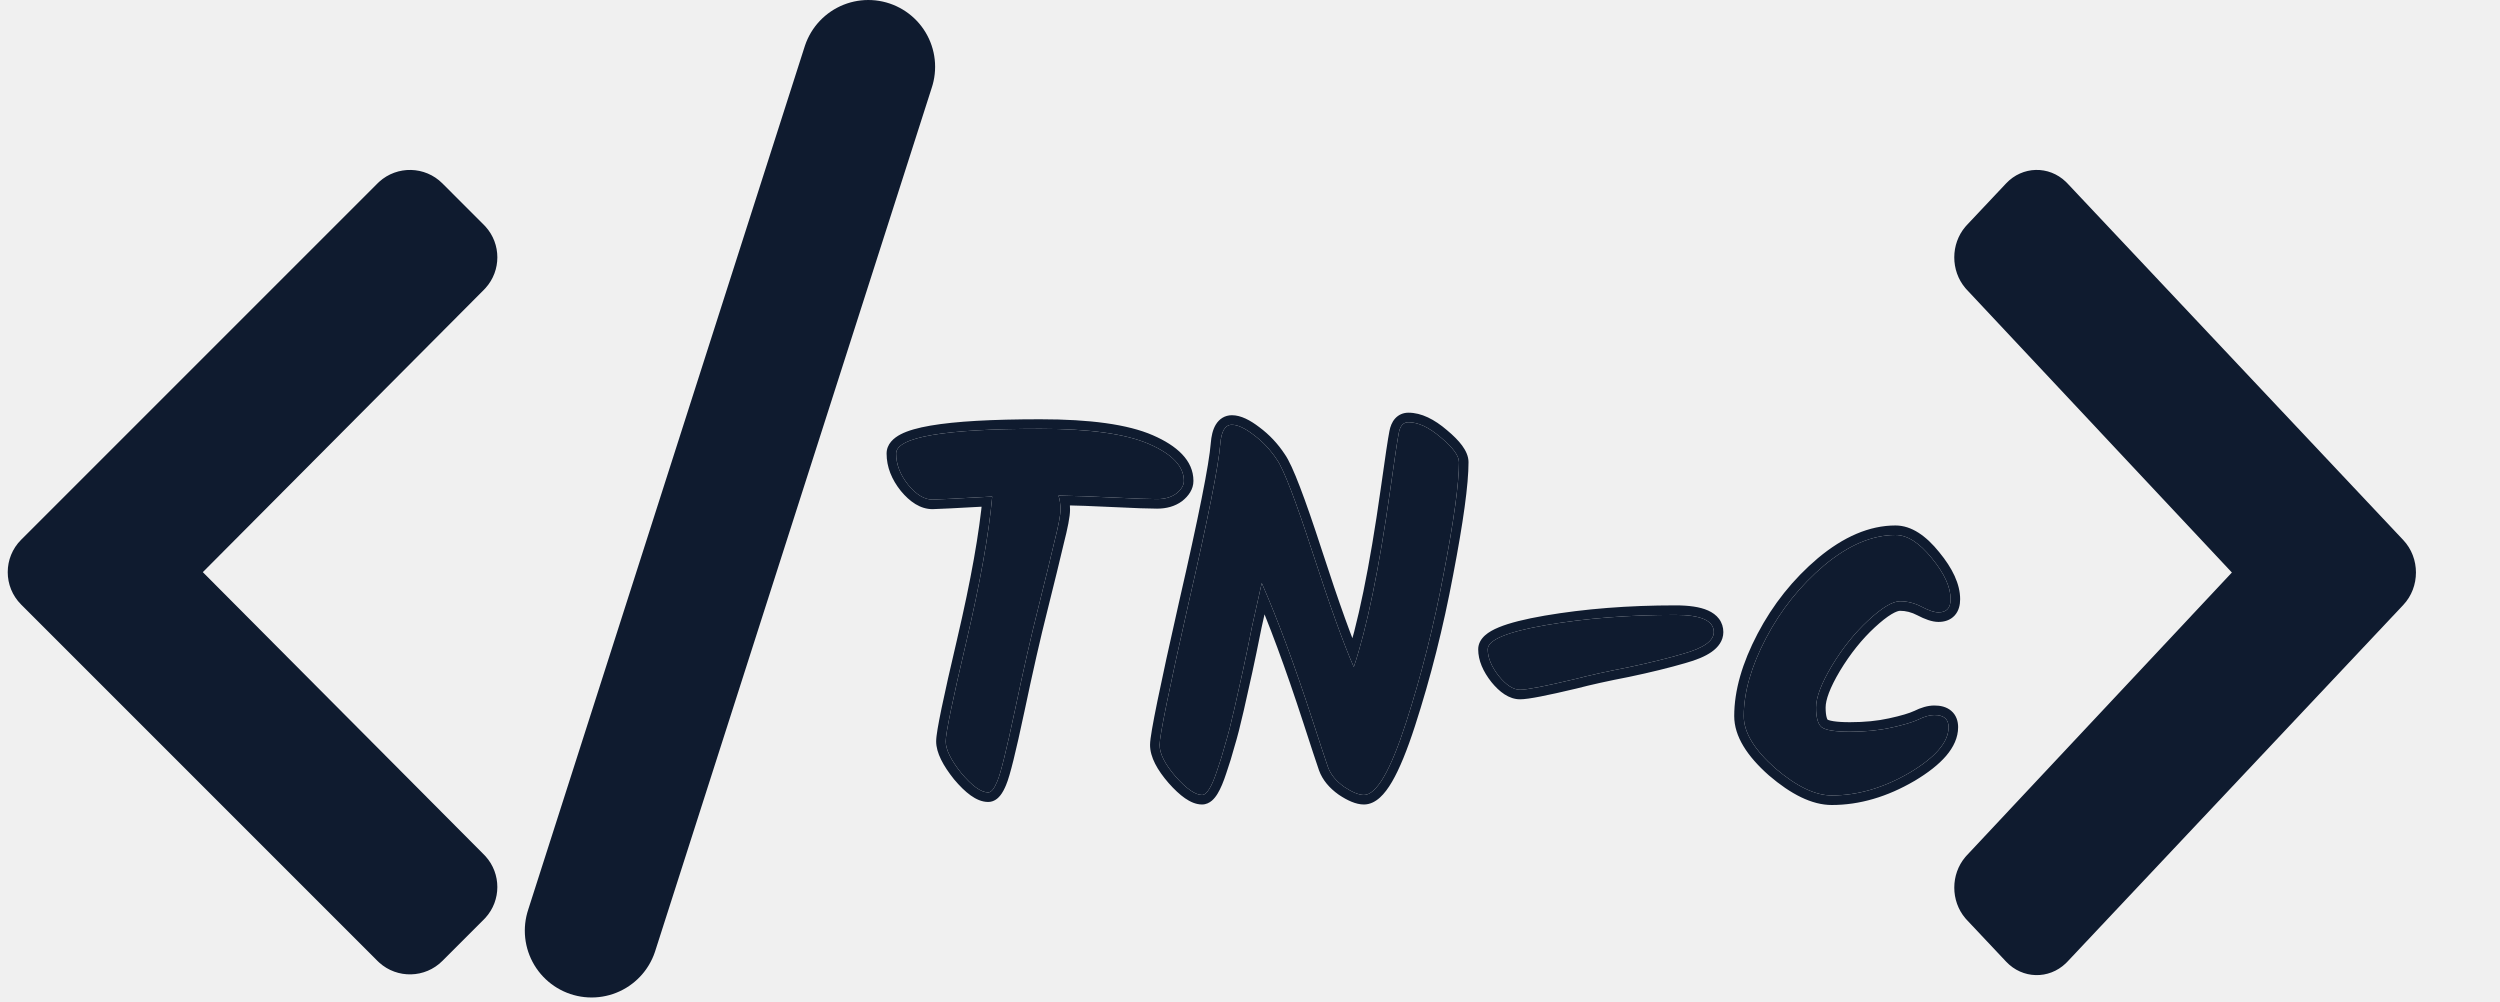
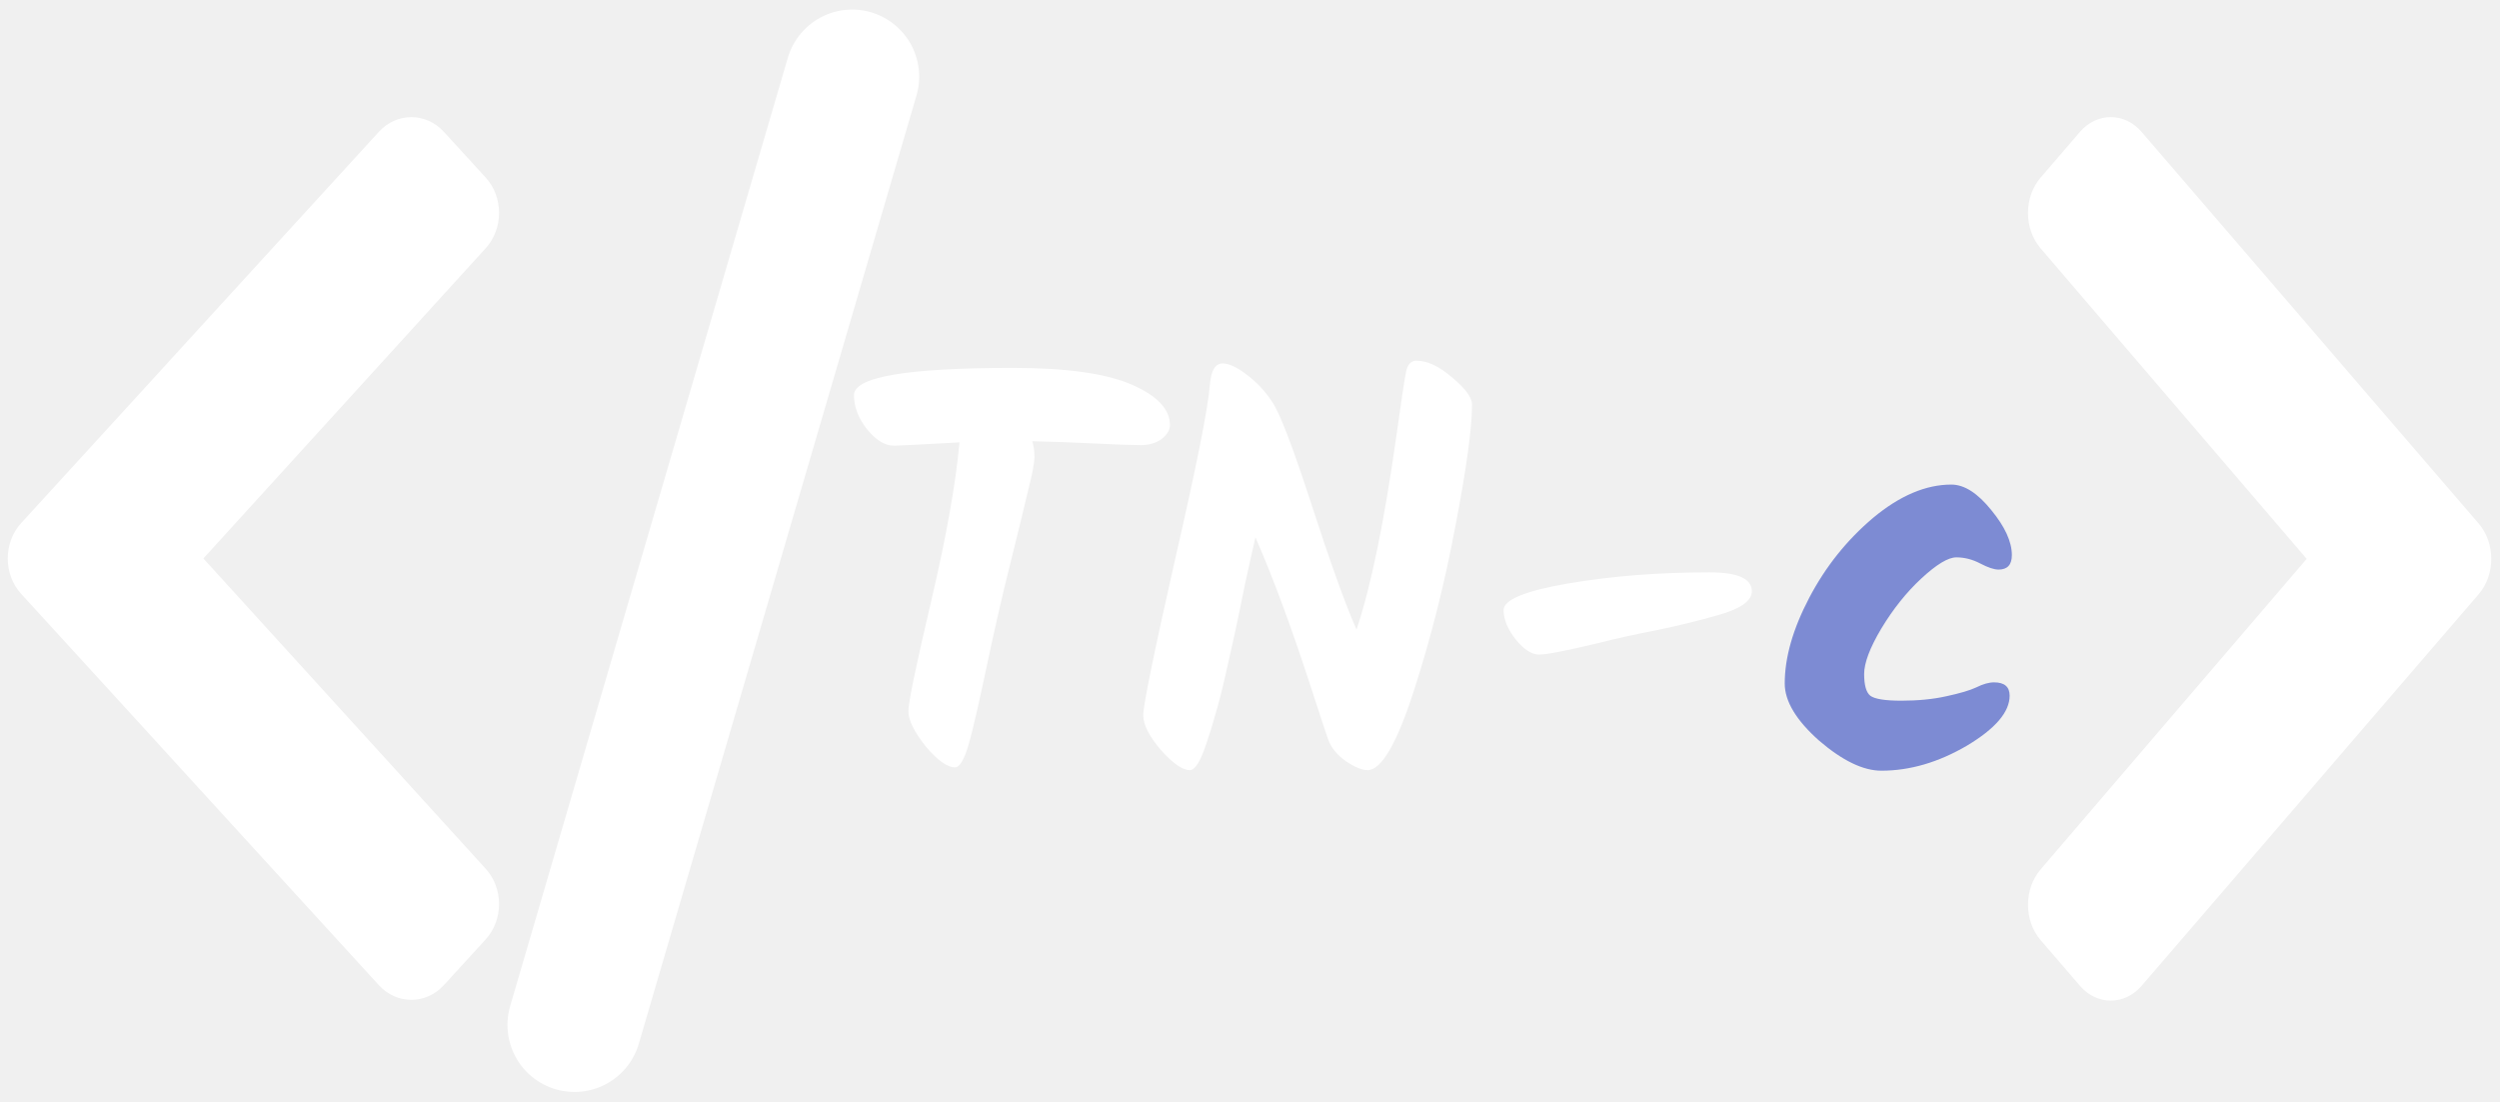
- <svg xmlns="http://www.w3.org/2000/svg" width="262" height="105" viewBox="0 0 262 105" fill="none">
-   <path d="M39.81 19.116C41.658 17.447 44.511 17.503 46.292 19.283L50.649 23.641L50.815 23.815C52.43 25.601 52.432 28.325 50.823 30.114L50.657 30.29L21.121 59.961L50.655 89.636L50.821 89.811C52.431 91.601 52.428 94.324 50.815 96.109L50.648 96.285L46.29 100.642C44.51 102.422 41.656 102.478 39.809 100.809L39.633 100.642L2.283 63.29C0.446 61.452 0.445 58.471 2.283 56.633L39.635 19.283L39.81 19.116Z" fill="#0F1B2F" stroke="#0F1B2F" stroke-width="0.19" />
-   <path d="M216.431 19.118C214.686 17.445 211.99 17.501 210.31 19.286L206.203 23.646L206.046 23.822C204.525 25.609 204.524 28.333 206.039 30.123L206.195 30.299L234.033 59.999L206.197 89.701L206.041 89.877C204.524 91.668 204.527 94.391 206.048 96.178L206.205 96.353L210.311 100.714C211.991 102.499 214.688 102.555 216.433 100.882L216.598 100.714L251.797 63.329C253.529 61.49 253.529 58.508 251.797 56.669L216.597 19.286L216.431 19.118Z" fill="#0F1B2F" stroke="#0F1B2F" stroke-width="0.192" />
-   <path d="M62 97.536L91 7" stroke="#0F1B2F" stroke-width="14" stroke-linecap="round" />
-   <mask id="path-4-outside-1_439_2" maskUnits="userSpaceOnUse" x="92" y="43" width="114" height="42" fill="black">
-     <rect fill="white" x="92" y="43" width="114" height="42" />
-     <path d="M103.985 52.041C100.169 52.253 98.084 52.359 97.731 52.359C96.883 52.359 96.035 51.847 95.187 50.822C94.339 49.762 93.915 48.667 93.915 47.536C93.915 45.805 98.95 44.939 109.02 44.939C114.179 44.939 117.977 45.469 120.415 46.529C122.853 47.589 124.072 48.879 124.072 50.398C124.072 50.857 123.807 51.299 123.277 51.723C122.747 52.112 122.076 52.306 121.263 52.306C120.45 52.306 118.966 52.253 116.811 52.147C114.656 52.041 112.695 51.97 110.928 51.935C111.069 52.359 111.14 52.854 111.14 53.419C111.14 53.984 110.928 55.097 110.504 56.758C110.115 58.419 109.55 60.733 108.808 63.701C108.066 66.634 107.253 70.202 106.37 74.407C105.487 78.576 104.868 81.067 104.515 81.88C104.197 82.657 103.879 83.046 103.561 83.046C102.819 83.046 101.883 82.375 100.752 81.032C99.657 79.654 99.109 78.541 99.109 77.693C99.109 76.845 99.833 73.347 101.282 67.199C102.731 61.016 103.632 55.963 103.985 52.041ZM147.601 44.25C148.626 44.25 149.756 44.78 150.993 45.84C152.265 46.9 152.901 47.766 152.901 48.437C152.901 50.663 152.371 54.532 151.311 60.044C150.286 65.521 148.961 70.768 147.336 75.785C145.711 80.802 144.244 83.311 142.937 83.311C142.407 83.311 141.718 83.028 140.87 82.463C140.022 81.862 139.457 81.173 139.174 80.396C138.891 79.583 138.344 77.923 137.531 75.414C135.658 69.655 133.892 64.885 132.231 61.104C131.984 62.164 131.648 63.666 131.224 65.609C130.835 67.552 130.517 69.089 130.27 70.22C130.023 71.315 129.722 72.658 129.369 74.248C129.016 75.803 128.698 77.039 128.415 77.958C128.168 78.877 127.885 79.795 127.567 80.714C127.002 82.445 126.472 83.311 125.977 83.311C125.27 83.311 124.352 82.675 123.221 81.403C122.09 80.096 121.525 78.983 121.525 78.064C121.525 77.11 122.532 72.181 124.546 63.277C126.595 54.373 127.708 48.79 127.885 46.529C127.991 45.186 128.397 44.515 129.104 44.515C129.705 44.515 130.464 44.868 131.383 45.575C132.337 46.282 133.15 47.147 133.821 48.172C134.528 49.161 135.782 52.43 137.584 57.977C139.386 63.524 140.817 67.499 141.877 69.902C143.255 65.803 144.527 59.62 145.693 51.352C146.152 48.066 146.453 46.07 146.594 45.363C146.735 44.621 147.071 44.25 147.601 44.25ZM179.606 66.245C179.606 67.164 178.528 67.923 176.373 68.524C174.677 69.019 172.733 69.496 170.543 69.955C168.352 70.379 166.515 70.785 165.031 71.174C161.921 71.916 160.013 72.287 159.307 72.287C158.6 72.287 157.858 71.81 157.081 70.856C156.303 69.867 155.915 68.93 155.915 68.047C155.915 67.058 157.964 66.21 162.063 65.503C166.197 64.796 170.702 64.443 175.578 64.443C178.263 64.443 179.606 65.044 179.606 66.245ZM182.746 75.043C182.746 72.57 183.523 69.849 185.078 66.881C186.633 63.913 188.664 61.369 191.173 59.249C193.717 57.129 196.208 56.069 198.646 56.069C199.883 56.069 201.155 56.882 202.462 58.507C203.769 60.097 204.423 61.528 204.423 62.8C204.423 63.719 203.999 64.178 203.151 64.178C202.727 64.178 202.144 63.984 201.402 63.595C200.66 63.206 199.9 63.012 199.123 63.012C198.346 63.012 197.233 63.683 195.784 65.026C194.371 66.333 193.099 67.923 191.968 69.796C190.873 71.633 190.325 73.082 190.325 74.142C190.325 75.202 190.519 75.891 190.908 76.209C191.332 76.527 192.321 76.686 193.876 76.686C195.466 76.686 196.897 76.545 198.169 76.262C199.476 75.979 200.43 75.697 201.031 75.414C201.667 75.096 202.232 74.937 202.727 74.937C203.716 74.937 204.211 75.361 204.211 76.209C204.211 77.764 202.851 79.354 200.13 80.979C197.409 82.569 194.689 83.364 191.968 83.364C190.237 83.364 188.258 82.41 186.032 80.502C183.841 78.559 182.746 76.739 182.746 75.043Z" />
-   </mask>
-   <path d="M103.985 52.041C100.169 52.253 98.084 52.359 97.731 52.359C96.883 52.359 96.035 51.847 95.187 50.822C94.339 49.762 93.915 48.667 93.915 47.536C93.915 45.805 98.95 44.939 109.02 44.939C114.179 44.939 117.977 45.469 120.415 46.529C122.853 47.589 124.072 48.879 124.072 50.398C124.072 50.857 123.807 51.299 123.277 51.723C122.747 52.112 122.076 52.306 121.263 52.306C120.45 52.306 118.966 52.253 116.811 52.147C114.656 52.041 112.695 51.97 110.928 51.935C111.069 52.359 111.14 52.854 111.14 53.419C111.14 53.984 110.928 55.097 110.504 56.758C110.115 58.419 109.55 60.733 108.808 63.701C108.066 66.634 107.253 70.202 106.37 74.407C105.487 78.576 104.868 81.067 104.515 81.88C104.197 82.657 103.879 83.046 103.561 83.046C102.819 83.046 101.883 82.375 100.752 81.032C99.657 79.654 99.109 78.541 99.109 77.693C99.109 76.845 99.833 73.347 101.282 67.199C102.731 61.016 103.632 55.963 103.985 52.041ZM147.601 44.25C148.626 44.25 149.756 44.78 150.993 45.84C152.265 46.9 152.901 47.766 152.901 48.437C152.901 50.663 152.371 54.532 151.311 60.044C150.286 65.521 148.961 70.768 147.336 75.785C145.711 80.802 144.244 83.311 142.937 83.311C142.407 83.311 141.718 83.028 140.87 82.463C140.022 81.862 139.457 81.173 139.174 80.396C138.891 79.583 138.344 77.923 137.531 75.414C135.658 69.655 133.892 64.885 132.231 61.104C131.984 62.164 131.648 63.666 131.224 65.609C130.835 67.552 130.517 69.089 130.27 70.22C130.023 71.315 129.722 72.658 129.369 74.248C129.016 75.803 128.698 77.039 128.415 77.958C128.168 78.877 127.885 79.795 127.567 80.714C127.002 82.445 126.472 83.311 125.977 83.311C125.27 83.311 124.352 82.675 123.221 81.403C122.09 80.096 121.525 78.983 121.525 78.064C121.525 77.11 122.532 72.181 124.546 63.277C126.595 54.373 127.708 48.79 127.885 46.529C127.991 45.186 128.397 44.515 129.104 44.515C129.705 44.515 130.464 44.868 131.383 45.575C132.337 46.282 133.15 47.147 133.821 48.172C134.528 49.161 135.782 52.43 137.584 57.977C139.386 63.524 140.817 67.499 141.877 69.902C143.255 65.803 144.527 59.62 145.693 51.352C146.152 48.066 146.453 46.07 146.594 45.363C146.735 44.621 147.071 44.25 147.601 44.25ZM179.606 66.245C179.606 67.164 178.528 67.923 176.373 68.524C174.677 69.019 172.733 69.496 170.543 69.955C168.352 70.379 166.515 70.785 165.031 71.174C161.921 71.916 160.013 72.287 159.307 72.287C158.6 72.287 157.858 71.81 157.081 70.856C156.303 69.867 155.915 68.93 155.915 68.047C155.915 67.058 157.964 66.21 162.063 65.503C166.197 64.796 170.702 64.443 175.578 64.443C178.263 64.443 179.606 65.044 179.606 66.245ZM182.746 75.043C182.746 72.57 183.523 69.849 185.078 66.881C186.633 63.913 188.664 61.369 191.173 59.249C193.717 57.129 196.208 56.069 198.646 56.069C199.883 56.069 201.155 56.882 202.462 58.507C203.769 60.097 204.423 61.528 204.423 62.8C204.423 63.719 203.999 64.178 203.151 64.178C202.727 64.178 202.144 63.984 201.402 63.595C200.66 63.206 199.9 63.012 199.123 63.012C198.346 63.012 197.233 63.683 195.784 65.026C194.371 66.333 193.099 67.923 191.968 69.796C190.873 71.633 190.325 73.082 190.325 74.142C190.325 75.202 190.519 75.891 190.908 76.209C191.332 76.527 192.321 76.686 193.876 76.686C195.466 76.686 196.897 76.545 198.169 76.262C199.476 75.979 200.43 75.697 201.031 75.414C201.667 75.096 202.232 74.937 202.727 74.937C203.716 74.937 204.211 75.361 204.211 76.209C204.211 77.764 202.851 79.354 200.13 80.979C197.409 82.569 194.689 83.364 191.968 83.364C190.237 83.364 188.258 82.41 186.032 80.502C183.841 78.559 182.746 76.739 182.746 75.043Z" fill="#0F1B2F" />
-   <path d="M103.985 52.041L104.981 52.131L105.085 50.978L103.93 51.042L103.985 52.041ZM95.187 50.822L94.406 51.447L94.411 51.453L94.417 51.46L95.187 50.822ZM120.415 46.529L120.016 47.446L120.016 47.446L120.415 46.529ZM123.277 51.723L123.868 52.529L123.885 52.517L123.902 52.504L123.277 51.723ZM116.811 52.147L116.762 53.146L116.762 53.146L116.811 52.147ZM110.928 51.935L110.948 50.935L109.531 50.907L109.979 52.251L110.928 51.935ZM110.504 56.758L109.535 56.511L109.533 56.52L109.53 56.53L110.504 56.758ZM108.808 63.701L109.777 63.946L109.778 63.944L108.808 63.701ZM106.37 74.407L107.348 74.614L107.349 74.613L106.37 74.407ZM104.515 81.88L103.598 81.481L103.594 81.491L103.589 81.501L104.515 81.88ZM100.752 81.032L99.969 81.654L99.978 81.665L99.987 81.676L100.752 81.032ZM101.282 67.199L102.255 67.428L102.256 67.427L101.282 67.199ZM103.985 52.041L103.93 51.042C100.089 51.256 98.048 51.359 97.731 51.359V52.359V53.359C98.121 53.359 100.249 53.25 104.04 53.039L103.985 52.041ZM97.731 52.359V51.359C97.317 51.359 96.723 51.11 95.957 50.184L95.187 50.822L94.417 51.46C95.347 52.583 96.449 53.359 97.731 53.359V52.359ZM95.187 50.822L95.968 50.197C95.232 49.278 94.915 48.397 94.915 47.536H93.915H92.915C92.915 48.937 93.446 50.246 94.406 51.447L95.187 50.822ZM93.915 47.536H94.915C94.915 47.677 94.795 47.558 95.317 47.289C95.811 47.034 96.635 46.784 97.861 46.574C100.291 46.156 103.998 45.939 109.02 45.939V44.939V43.939C103.972 43.939 100.126 44.155 97.522 44.603C96.23 44.825 95.166 45.116 94.401 45.511C93.665 45.891 92.915 46.529 92.915 47.536H93.915ZM109.02 44.939V45.939C114.146 45.939 117.774 46.471 120.016 47.446L120.415 46.529L120.814 45.612C118.18 44.467 114.211 43.939 109.02 43.939V44.939ZM120.415 46.529L120.016 47.446C122.381 48.474 123.072 49.519 123.072 50.398H124.072H125.072C125.072 48.238 123.325 46.704 120.814 45.612L120.415 46.529ZM124.072 50.398H123.072C123.072 50.43 123.062 50.614 122.652 50.942L123.277 51.723L123.902 52.504C124.552 51.984 125.072 51.285 125.072 50.398H124.072ZM123.277 51.723L122.686 50.917C122.364 51.152 121.914 51.306 121.263 51.306V52.306V53.306C122.237 53.306 123.13 53.071 123.868 52.529L123.277 51.723ZM121.263 52.306V51.306C120.478 51.306 119.017 51.254 116.86 51.148L116.811 52.147L116.762 53.146C118.915 53.252 120.422 53.306 121.263 53.306V52.306ZM116.811 52.147L116.86 51.148C114.697 51.042 112.726 50.971 110.948 50.935L110.928 51.935L110.908 52.935C112.663 52.97 114.614 53.04 116.762 53.146L116.811 52.147ZM110.928 51.935L109.979 52.251C110.079 52.55 110.14 52.934 110.14 53.419H111.14H112.14C112.14 52.773 112.06 52.168 111.877 51.619L110.928 51.935ZM111.14 53.419H110.14C110.14 53.837 109.965 54.828 109.535 56.511L110.504 56.758L111.473 57.005C111.891 55.367 112.14 54.131 112.14 53.419H111.14ZM110.504 56.758L109.53 56.53C109.143 58.184 108.579 60.492 107.838 63.459L108.808 63.701L109.778 63.944C110.521 60.974 111.087 58.654 111.478 56.986L110.504 56.758ZM108.808 63.701L107.839 63.456C107.092 66.406 106.276 69.989 105.391 74.201L106.37 74.407L107.349 74.613C108.23 70.416 109.04 66.862 109.777 63.946L108.808 63.701ZM106.37 74.407L105.392 74.2C104.951 76.279 104.578 77.932 104.273 79.161C103.961 80.418 103.736 81.164 103.598 81.481L104.515 81.88L105.432 82.279C105.647 81.784 105.908 80.877 106.214 79.643C106.527 78.382 106.906 76.704 107.348 74.614L106.37 74.407ZM104.515 81.88L103.589 81.501C103.446 81.851 103.332 82.038 103.264 82.121C103.185 82.218 103.281 82.046 103.561 82.046V83.046V84.046C104.159 84.046 104.573 83.68 104.812 83.388C105.062 83.082 105.266 82.686 105.441 82.259L104.515 81.88ZM103.561 83.046V82.046C103.486 82.046 103.271 82.007 102.885 81.73C102.51 81.461 102.054 81.025 101.517 80.388L100.752 81.032L99.987 81.676C100.581 82.382 101.158 82.953 101.72 83.355C102.27 83.75 102.894 84.046 103.561 84.046V83.046ZM100.752 81.032L101.535 80.41C100.455 79.051 100.109 78.174 100.109 77.693H99.109H98.109C98.109 78.908 98.858 80.257 99.969 81.654L100.752 81.032ZM99.109 77.693H100.109C100.109 77.574 100.14 77.273 100.231 76.725C100.319 76.2 100.452 75.505 100.631 74.636C100.991 72.9 101.532 70.499 102.255 67.428L101.282 67.199L100.309 66.97C99.584 70.047 99.038 72.469 98.673 74.231C98.491 75.111 98.352 75.834 98.258 76.396C98.169 76.934 98.109 77.388 98.109 77.693H99.109ZM101.282 67.199L102.256 67.427C103.709 61.222 104.622 56.119 104.981 52.131L103.985 52.041L102.989 51.951C102.642 55.807 101.752 60.809 100.308 66.971L101.282 67.199ZM150.993 45.84L150.342 46.599L150.353 46.608L150.993 45.84ZM151.311 60.044L150.329 59.855L150.328 59.86L151.311 60.044ZM147.336 75.785L148.287 76.093L148.287 76.093L147.336 75.785ZM140.87 82.463L140.292 83.279L140.304 83.287L140.315 83.295L140.87 82.463ZM139.174 80.396L138.23 80.725L138.234 80.738L139.174 80.396ZM137.531 75.414L138.482 75.106L138.482 75.105L137.531 75.414ZM132.231 61.104L133.147 60.702L131.939 57.953L131.257 60.877L132.231 61.104ZM131.224 65.609L130.247 65.396L130.245 65.404L130.244 65.413L131.224 65.609ZM130.27 70.22L131.246 70.44L131.247 70.434L130.27 70.22ZM129.369 74.248L130.344 74.47L130.345 74.465L129.369 74.248ZM128.415 77.958L127.459 77.664L127.454 77.681L127.449 77.698L128.415 77.958ZM127.567 80.714L126.622 80.387L126.619 80.395L126.616 80.404L127.567 80.714ZM123.221 81.403L122.465 82.057L122.474 82.067L123.221 81.403ZM124.546 63.277L123.572 63.053L123.571 63.056L124.546 63.277ZM127.885 46.529L126.888 46.45L126.888 46.451L127.885 46.529ZM131.383 45.575L130.773 46.368L130.781 46.373L130.788 46.379L131.383 45.575ZM133.821 48.172L132.985 48.72L132.996 48.737L133.007 48.753L133.821 48.172ZM137.584 57.977L138.535 57.668L138.535 57.668L137.584 57.977ZM141.877 69.902L140.962 70.306L142.003 72.665L142.825 70.221L141.877 69.902ZM145.693 51.352L146.683 51.492L146.683 51.49L145.693 51.352ZM146.594 45.363L147.575 45.559L147.576 45.55L146.594 45.363ZM147.601 44.25V45.25C148.281 45.25 149.186 45.608 150.342 46.599L150.993 45.84L151.644 45.081C150.327 43.952 148.97 43.25 147.601 43.25V44.25ZM150.993 45.84L150.353 46.608C150.956 47.111 151.367 47.534 151.618 47.876C151.88 48.233 151.901 48.408 151.901 48.437H152.901H153.901C153.901 47.795 153.604 47.202 153.23 46.692C152.846 46.169 152.302 45.629 151.633 45.072L150.993 45.84ZM152.901 48.437H151.901C151.901 50.556 151.39 54.34 150.329 59.855L151.311 60.044L152.293 60.233C153.352 54.724 153.901 50.77 153.901 48.437H152.901ZM151.311 60.044L150.328 59.86C149.311 65.297 147.996 70.502 146.385 75.477L147.336 75.785L148.287 76.093C149.927 71.033 151.262 65.744 152.294 60.228L151.311 60.044ZM147.336 75.785L146.385 75.477C145.579 77.963 144.833 79.764 144.154 80.925C143.814 81.507 143.518 81.881 143.277 82.099C143.159 82.205 143.071 82.26 143.013 82.287C142.985 82.3 142.965 82.306 142.954 82.308C142.943 82.311 142.938 82.311 142.937 82.311V83.311V84.311C143.6 84.311 144.166 83.991 144.618 83.582C145.071 83.173 145.488 82.606 145.881 81.934C146.668 80.587 147.467 78.624 148.287 76.093L147.336 75.785ZM142.937 83.311V82.311C142.716 82.311 142.236 82.172 141.425 81.631L140.87 82.463L140.315 83.295C141.2 83.885 142.098 84.311 142.937 84.311V83.311ZM140.87 82.463L141.448 81.647C140.723 81.134 140.311 80.596 140.114 80.054L139.174 80.396L138.234 80.738C138.602 81.75 139.321 82.591 140.292 83.279L140.87 82.463ZM139.174 80.396L140.119 80.067C139.84 79.267 139.296 77.616 138.482 75.106L137.531 75.414L136.58 75.722C137.392 78.229 137.943 79.9 138.23 80.725L139.174 80.396ZM137.531 75.414L138.482 75.105C136.603 69.327 134.825 64.523 133.147 60.702L132.231 61.104L131.316 61.506C132.958 65.246 134.713 69.982 136.58 75.723L137.531 75.414ZM132.231 61.104L131.257 60.877C131.008 61.944 130.671 63.451 130.247 65.396L131.224 65.609L132.201 65.822C132.625 63.88 132.959 62.384 133.205 61.331L132.231 61.104ZM131.224 65.609L130.244 65.413C129.855 67.354 129.539 68.884 129.293 70.006L130.27 70.22L131.247 70.434C131.496 69.294 131.816 67.751 132.205 65.805L131.224 65.609ZM130.27 70.22L129.295 70C129.047 71.097 128.746 72.44 128.393 74.031L129.369 74.248L130.345 74.465C130.698 72.876 130.999 71.534 131.246 70.44L130.27 70.22ZM129.369 74.248L128.394 74.026C128.043 75.57 127.731 76.779 127.459 77.664L128.415 77.958L129.371 78.252C129.664 77.299 129.988 76.035 130.344 74.47L129.369 74.248ZM128.415 77.958L127.449 77.698C127.208 78.594 126.933 79.49 126.622 80.387L127.567 80.714L128.512 81.041C128.838 80.101 129.127 79.16 129.381 78.218L128.415 77.958ZM127.567 80.714L126.616 80.404C126.342 81.244 126.097 81.806 125.893 82.14C125.79 82.307 125.725 82.371 125.709 82.385C125.697 82.395 125.792 82.311 125.977 82.311V83.311V84.311C126.409 84.311 126.756 84.119 127 83.913C127.24 83.71 127.436 83.45 127.598 83.184C127.924 82.652 128.227 81.916 128.518 81.024L127.567 80.714ZM125.977 83.311V82.311C125.914 82.311 125.709 82.276 125.327 82.012C124.958 81.756 124.505 81.343 123.969 80.739L123.221 81.403L122.474 82.067C123.067 82.735 123.639 83.276 124.189 83.656C124.726 84.028 125.333 84.311 125.977 84.311V83.311ZM123.221 81.403L123.977 80.749C122.883 79.483 122.525 78.606 122.525 78.064H121.525H120.525C120.525 79.359 121.298 80.709 122.465 82.057L123.221 81.403ZM121.525 78.064H122.525C122.525 77.925 122.571 77.524 122.7 76.772C122.823 76.052 123.009 75.08 123.26 73.852C123.762 71.398 124.515 67.947 125.521 63.498L124.546 63.277L123.571 63.056C122.563 67.511 121.806 70.977 121.301 73.452C121.048 74.688 120.857 75.684 120.728 76.434C120.605 77.153 120.525 77.725 120.525 78.064H121.525ZM124.546 63.277L125.521 63.501C127.564 54.625 128.698 48.959 128.882 46.607L127.885 46.529L126.888 46.451C126.719 48.621 125.627 54.121 123.572 63.053L124.546 63.277ZM127.885 46.529L128.882 46.608C128.93 45.995 129.041 45.675 129.125 45.536C129.16 45.479 129.173 45.482 129.147 45.497C129.117 45.515 129.093 45.515 129.104 45.515V44.515V43.515C128.357 43.515 127.774 43.905 127.414 44.501C127.092 45.033 126.946 45.72 126.888 46.45L127.885 46.529ZM129.104 44.515V45.515C129.357 45.515 129.891 45.689 130.773 46.368L131.383 45.575L131.993 44.782C131.038 44.048 130.053 43.515 129.104 43.515V44.515ZM131.383 45.575L130.788 46.379C131.644 47.013 132.376 47.791 132.985 48.72L133.821 48.172L134.658 47.624C133.924 46.504 133.03 45.551 131.978 44.771L131.383 45.575ZM133.821 48.172L133.007 48.753C133.275 49.128 133.725 50.072 134.358 51.724C134.976 53.334 135.734 55.52 136.633 58.286L137.584 57.977L138.535 57.668C137.632 54.887 136.862 52.664 136.225 51.007C135.605 49.39 135.074 48.206 134.635 47.591L133.821 48.172ZM137.584 57.977L136.633 58.286C138.436 63.836 139.88 67.853 140.962 70.306L141.877 69.902L142.792 69.498C141.754 67.146 140.336 63.212 138.535 57.668L137.584 57.977ZM141.877 69.902L142.825 70.221C144.233 66.032 145.515 59.775 146.683 51.492L145.693 51.352L144.703 51.212C143.539 59.465 142.277 65.574 140.929 69.583L141.877 69.902ZM145.693 51.352L146.683 51.49C147.145 48.191 147.441 46.23 147.575 45.559L146.594 45.363L145.614 45.167C145.465 45.909 145.16 47.941 144.703 51.214L145.693 51.352ZM146.594 45.363L147.576 45.55C147.601 45.419 147.631 45.329 147.656 45.27C147.681 45.212 147.697 45.195 147.693 45.199C147.687 45.206 147.666 45.225 147.634 45.239C147.603 45.252 147.587 45.25 147.601 45.25V44.25V43.25C147.072 43.25 146.58 43.449 146.21 43.857C145.872 44.231 145.701 44.71 145.612 45.176L146.594 45.363ZM176.373 68.524L176.104 67.561L176.093 67.564L176.373 68.524ZM170.543 69.955L170.733 70.937L170.74 70.935L170.748 70.934L170.543 69.955ZM165.031 71.174L165.263 72.147L165.273 72.144L165.284 72.141L165.031 71.174ZM157.081 70.856L156.294 71.474L156.3 71.481L156.305 71.488L157.081 70.856ZM162.063 65.503L161.894 64.517L161.893 64.517L162.063 65.503ZM179.606 66.245H178.606C178.606 66.253 178.618 66.407 178.221 66.686C177.819 66.97 177.137 67.273 176.104 67.561L176.373 68.524L176.641 69.487C177.763 69.175 178.698 68.797 179.374 68.321C180.055 67.841 180.606 67.156 180.606 66.245H179.606ZM176.373 68.524L176.093 67.564C174.427 68.05 172.509 68.521 170.337 68.976L170.543 69.955L170.748 70.934C172.957 70.47 174.926 69.987 176.653 69.484L176.373 68.524ZM170.543 69.955L170.353 68.973C168.149 69.4 166.289 69.811 164.777 70.207L165.031 71.174L165.284 72.141C166.74 71.76 168.555 71.358 170.733 70.937L170.543 69.955ZM165.031 71.174L164.799 70.201C163.25 70.571 162.011 70.846 161.077 71.027C160.113 71.215 159.55 71.287 159.307 71.287V72.287V73.287C159.77 73.287 160.514 73.174 161.459 72.99C162.432 72.801 163.702 72.519 165.263 72.147L165.031 71.174ZM159.307 72.287V71.287C159.063 71.287 158.578 71.111 157.856 70.224L157.081 70.856L156.305 71.488C157.138 72.509 158.137 73.287 159.307 73.287V72.287ZM157.081 70.856L157.867 70.238C157.171 69.352 156.915 68.629 156.915 68.047H155.915H154.915C154.915 69.232 155.436 70.381 156.294 71.474L157.081 70.856ZM155.915 68.047H156.915C156.915 68.181 156.836 68.193 156.966 68.076C157.103 67.954 157.37 67.785 157.834 67.593C158.755 67.212 160.205 66.838 162.233 66.489L162.063 65.503L161.893 64.517C159.822 64.874 158.198 65.278 157.069 65.745C156.508 65.977 156.007 66.25 155.631 66.587C155.249 66.93 154.915 67.418 154.915 68.047H155.915ZM162.063 65.503L162.231 66.489C166.301 65.793 170.749 65.443 175.578 65.443V64.443V63.443C170.654 63.443 166.092 63.8 161.894 64.517L162.063 65.503ZM175.578 64.443V65.443C176.877 65.443 177.714 65.593 178.19 65.806C178.417 65.908 178.513 66.002 178.552 66.054C178.582 66.094 178.606 66.144 178.606 66.245H179.606H180.606C180.606 65.745 180.461 65.269 180.156 64.859C179.859 64.461 179.452 64.18 179.007 63.981C178.141 63.593 176.964 63.443 175.578 63.443V64.443ZM185.078 66.881L184.192 66.417L184.192 66.417L185.078 66.881ZM191.173 59.249L190.533 58.481L190.527 58.485L191.173 59.249ZM202.462 58.507L201.683 59.134L201.689 59.142L202.462 58.507ZM201.402 63.595L200.938 64.481L200.938 64.481L201.402 63.595ZM195.784 65.026L196.463 65.76L196.464 65.759L195.784 65.026ZM191.968 69.796L191.112 69.279L191.109 69.284L191.968 69.796ZM190.908 76.209L190.275 76.983L190.291 76.996L190.308 77.009L190.908 76.209ZM198.169 76.262L197.958 75.285L197.952 75.286L198.169 76.262ZM201.031 75.414L201.457 76.319L201.467 76.314L201.478 76.308L201.031 75.414ZM200.13 80.979L200.634 81.842L200.643 81.838L200.13 80.979ZM186.032 80.502L185.368 81.25L185.375 81.256L185.381 81.261L186.032 80.502ZM182.746 75.043H183.746C183.746 72.778 184.459 70.218 185.964 67.345L185.078 66.881L184.192 66.417C182.588 69.48 181.746 72.361 181.746 75.043H182.746ZM185.078 66.881L185.964 67.345C187.46 64.489 189.41 62.048 191.818 60.013L191.173 59.249L190.527 58.485C187.918 60.69 185.805 63.337 184.192 66.417L185.078 66.881ZM191.173 59.249L191.813 60.017C194.242 57.993 196.514 57.069 198.646 57.069V56.069V55.069C195.902 55.069 193.192 56.265 190.533 58.481L191.173 59.249ZM198.646 56.069V57.069C199.423 57.069 200.438 57.587 201.683 59.134L202.462 58.507L203.241 57.88C201.871 56.177 200.342 55.069 198.646 55.069V56.069ZM202.462 58.507L201.689 59.142C202.934 60.656 203.423 61.865 203.423 62.8H204.423H205.423C205.423 61.191 204.604 59.538 203.234 57.872L202.462 58.507ZM204.423 62.8H203.423C203.423 63.124 203.346 63.181 203.37 63.155C203.408 63.114 203.399 63.178 203.151 63.178V64.178V65.178C203.751 65.178 204.378 65.012 204.84 64.512C205.287 64.027 205.423 63.395 205.423 62.8H204.423ZM203.151 64.178V63.178C202.981 63.178 202.579 63.083 201.866 62.709L201.402 63.595L200.938 64.481C201.709 64.885 202.473 65.178 203.151 65.178V64.178ZM201.402 63.595L201.866 62.709C200.992 62.252 200.074 62.012 199.123 62.012V63.012V64.012C199.726 64.012 200.328 64.161 200.938 64.481L201.402 63.595ZM199.123 63.012V62.012C198.468 62.012 197.808 62.286 197.189 62.659C196.552 63.043 195.856 63.596 195.104 64.293L195.784 65.026L196.464 65.759C197.161 65.113 197.745 64.659 198.222 64.372C198.715 64.074 199.001 64.012 199.123 64.012V63.012ZM195.784 65.026L195.105 64.292C193.614 65.671 192.285 67.337 191.112 69.279L191.968 69.796L192.824 70.313C193.913 68.51 195.127 66.996 196.463 65.76L195.784 65.026ZM191.968 69.796L191.109 69.284C189.998 71.148 189.325 72.795 189.325 74.142H190.325H191.325C191.325 73.369 191.747 72.119 192.827 70.308L191.968 69.796ZM190.325 74.142H189.325C189.325 74.724 189.377 75.261 189.508 75.725C189.638 76.186 189.867 76.65 190.275 76.983L190.908 76.209L191.541 75.435C191.56 75.45 191.497 75.41 191.433 75.182C191.37 74.957 191.325 74.62 191.325 74.142H190.325ZM190.908 76.209L190.308 77.009C190.72 77.318 191.273 77.468 191.809 77.554C192.377 77.645 193.071 77.686 193.876 77.686V76.686V75.686C193.126 75.686 192.548 75.647 192.127 75.579C191.917 75.546 191.762 75.507 191.652 75.47C191.538 75.432 191.502 75.405 191.508 75.409L190.908 76.209ZM193.876 76.686V77.686C195.524 77.686 197.029 77.54 198.386 77.238L198.169 76.262L197.952 75.286C196.765 75.55 195.408 75.686 193.876 75.686V76.686ZM198.169 76.262L198.38 77.239C199.703 76.953 200.749 76.652 201.457 76.319L201.031 75.414L200.605 74.509C200.112 74.741 199.25 75.005 197.958 75.285L198.169 76.262ZM201.031 75.414L201.478 76.308C202.032 76.032 202.44 75.937 202.727 75.937V74.937V73.937C202.024 73.937 201.302 74.16 200.584 74.52L201.031 75.414ZM202.727 74.937V75.937C203.102 75.937 203.197 76.021 203.189 76.014C203.182 76.008 203.181 76.002 203.186 76.015C203.194 76.034 203.211 76.092 203.211 76.209H204.211H205.211C205.211 75.587 205.022 74.951 204.491 74.496C203.989 74.065 203.341 73.937 202.727 73.937V74.937ZM204.211 76.209H203.211C203.211 76.676 203.01 77.24 202.431 77.917C201.848 78.599 200.927 79.338 199.617 80.121L200.13 80.979L200.643 81.838C202.053 80.995 203.173 80.126 203.951 79.218C204.732 78.305 205.211 77.296 205.211 76.209H204.211ZM200.13 80.979L199.625 80.116C197.033 81.63 194.485 82.364 191.968 82.364V83.364V84.364C194.892 84.364 197.785 83.507 200.634 81.842L200.13 80.979ZM191.968 83.364V82.364C190.593 82.364 188.843 81.594 186.683 79.743L186.032 80.502L185.381 81.261C187.673 83.226 189.88 84.364 191.968 84.364V83.364ZM186.032 80.502L186.696 79.754C184.571 77.87 183.746 76.302 183.746 75.043H182.746H181.746C181.746 77.176 183.111 79.248 185.368 81.25L186.032 80.502Z" fill="#0F1B2F" mask="url(#path-4-outside-1_439_2)" />
+ <svg xmlns="http://www.w3.org/2000/svg" width="261" height="115" viewBox="0 0 261 115" fill="none">
+   <path d="M39.632 13.834C41.47 11.823 44.456 11.823 46.295 13.834L50.652 18.597C52.484 20.6 52.486 23.842 50.66 25.849L21.115 58.304L50.658 90.762C52.486 92.77 52.482 96.011 50.65 98.014L46.293 102.779C44.455 104.789 41.468 104.789 39.63 102.779L2.28 61.935C0.446 59.93 0.446 56.68 2.28 54.674L39.632 13.834Z" fill="white" stroke="white" stroke-width="0.19" />
+   <path d="M223.6 13.835C221.864 11.82 219.042 11.82 217.307 13.835L213.2 18.604C211.474 20.609 211.472 23.851 213.192 25.86L241.038 58.345L213.194 90.834C211.472 92.843 211.476 96.085 213.202 98.089L217.308 102.857C219.043 104.872 221.865 104.872 223.601 102.857L258.8 61.978C260.528 59.971 260.528 56.72 258.8 54.713L223.6 13.835Z" fill="white" stroke="white" stroke-width="0.192" />
+   <path d="M60 107L89 8" stroke="white" stroke-width="14" stroke-linecap="round" />
+   <path d="M100.21 46.182C96.034 46.414 93.753 46.53 93.366 46.53C92.438 46.53 91.51 45.97 90.582 44.848C89.654 43.688 89.19 42.49 89.19 41.252C89.19 39.358 94.7 38.41 105.72 38.41C111.365 38.41 115.522 38.99 118.19 40.15C120.858 41.31 122.192 42.722 122.192 44.384C122.192 44.887 121.902 45.37 121.322 45.834C120.742 46.26 120.007 46.472 119.118 46.472C118.229 46.472 116.605 46.414 114.246 46.298C111.887 46.182 109.741 46.105 107.808 46.066C107.963 46.53 108.04 47.072 108.04 47.69C108.04 48.309 107.808 49.527 107.344 51.344C106.919 53.162 106.3 55.694 105.488 58.942C104.676 62.152 103.787 66.057 102.82 70.658C101.853 75.221 101.177 77.947 100.79 78.836C100.442 79.687 100.094 80.112 99.746 80.112C98.934 80.112 97.909 79.378 96.672 77.908C95.473 76.4 94.874 75.182 94.874 74.254C94.874 73.326 95.667 69.498 97.252 62.77C98.837 56.004 99.823 50.474 100.21 46.182ZM147.941 37.656C149.062 37.656 150.299 38.236 151.653 39.396C153.045 40.556 153.741 41.504 153.741 42.238C153.741 44.674 153.161 48.908 152.001 54.94C150.879 60.934 149.429 66.676 147.651 72.166C145.872 77.657 144.267 80.402 142.837 80.402C142.257 80.402 141.503 80.093 140.575 79.474C139.647 78.817 139.028 78.063 138.719 77.212C138.409 76.323 137.81 74.506 136.921 71.76C134.871 65.458 132.938 60.238 131.121 56.1C130.85 57.26 130.483 58.904 130.019 61.03C129.593 63.157 129.245 64.839 128.975 66.076C128.704 67.275 128.375 68.744 127.989 70.484C127.602 72.186 127.254 73.539 126.945 74.544C126.674 75.55 126.365 76.555 126.017 77.56C125.398 79.455 124.818 80.402 124.277 80.402C123.503 80.402 122.498 79.706 121.261 78.314C120.023 76.884 119.405 75.666 119.405 74.66C119.405 73.616 120.507 68.222 122.711 58.478C124.953 48.734 126.171 42.625 126.365 40.15C126.481 38.681 126.925 37.946 127.699 37.946C128.356 37.946 129.187 38.333 130.193 39.106C131.237 39.88 132.126 40.827 132.861 41.948C133.634 43.031 135.007 46.608 136.979 52.678C138.951 58.749 140.517 63.099 141.677 65.728C143.185 61.243 144.577 54.476 145.853 45.428C146.355 41.832 146.684 39.648 146.839 38.874C146.993 38.062 147.361 37.656 147.941 37.656ZM182.965 61.726C182.965 62.732 181.785 63.563 179.427 64.22C177.571 64.762 175.444 65.284 173.047 65.786C170.649 66.25 168.639 66.695 167.015 67.12C163.612 67.932 161.524 68.338 160.751 68.338C159.977 68.338 159.165 67.816 158.315 66.772C157.464 65.69 157.039 64.665 157.039 63.698C157.039 62.616 159.281 61.688 163.767 60.914C168.291 60.141 173.221 59.754 178.557 59.754C181.495 59.754 182.965 60.412 182.965 61.726Z" fill="white" />
+   <path d="M186.401 71.354C186.401 68.648 187.252 65.67 188.953 62.422C190.655 59.174 192.878 56.39 195.623 54.07C198.407 51.75 201.133 50.59 203.801 50.59C205.155 50.59 206.547 51.48 207.977 53.258C209.408 54.998 210.123 56.564 210.123 57.956C210.123 58.962 209.659 59.464 208.731 59.464C208.267 59.464 207.629 59.252 206.817 58.826C206.005 58.401 205.174 58.188 204.323 58.188C203.473 58.188 202.255 58.923 200.669 60.392C199.123 61.823 197.731 63.563 196.493 65.612C195.295 67.623 194.695 69.208 194.695 70.368C194.695 71.528 194.908 72.282 195.333 72.63C195.797 72.978 196.88 73.152 198.581 73.152C200.321 73.152 201.887 72.998 203.279 72.688C204.71 72.379 205.754 72.07 206.411 71.76C207.107 71.412 207.726 71.238 208.267 71.238C209.35 71.238 209.891 71.702 209.891 72.63C209.891 74.332 208.403 76.072 205.425 77.85C202.448 79.59 199.471 80.46 196.493 80.46C194.599 80.46 192.433 79.416 189.997 77.328C187.6 75.202 186.401 73.21 186.401 71.354Z" fill="#7D8BD3" />
</svg>
